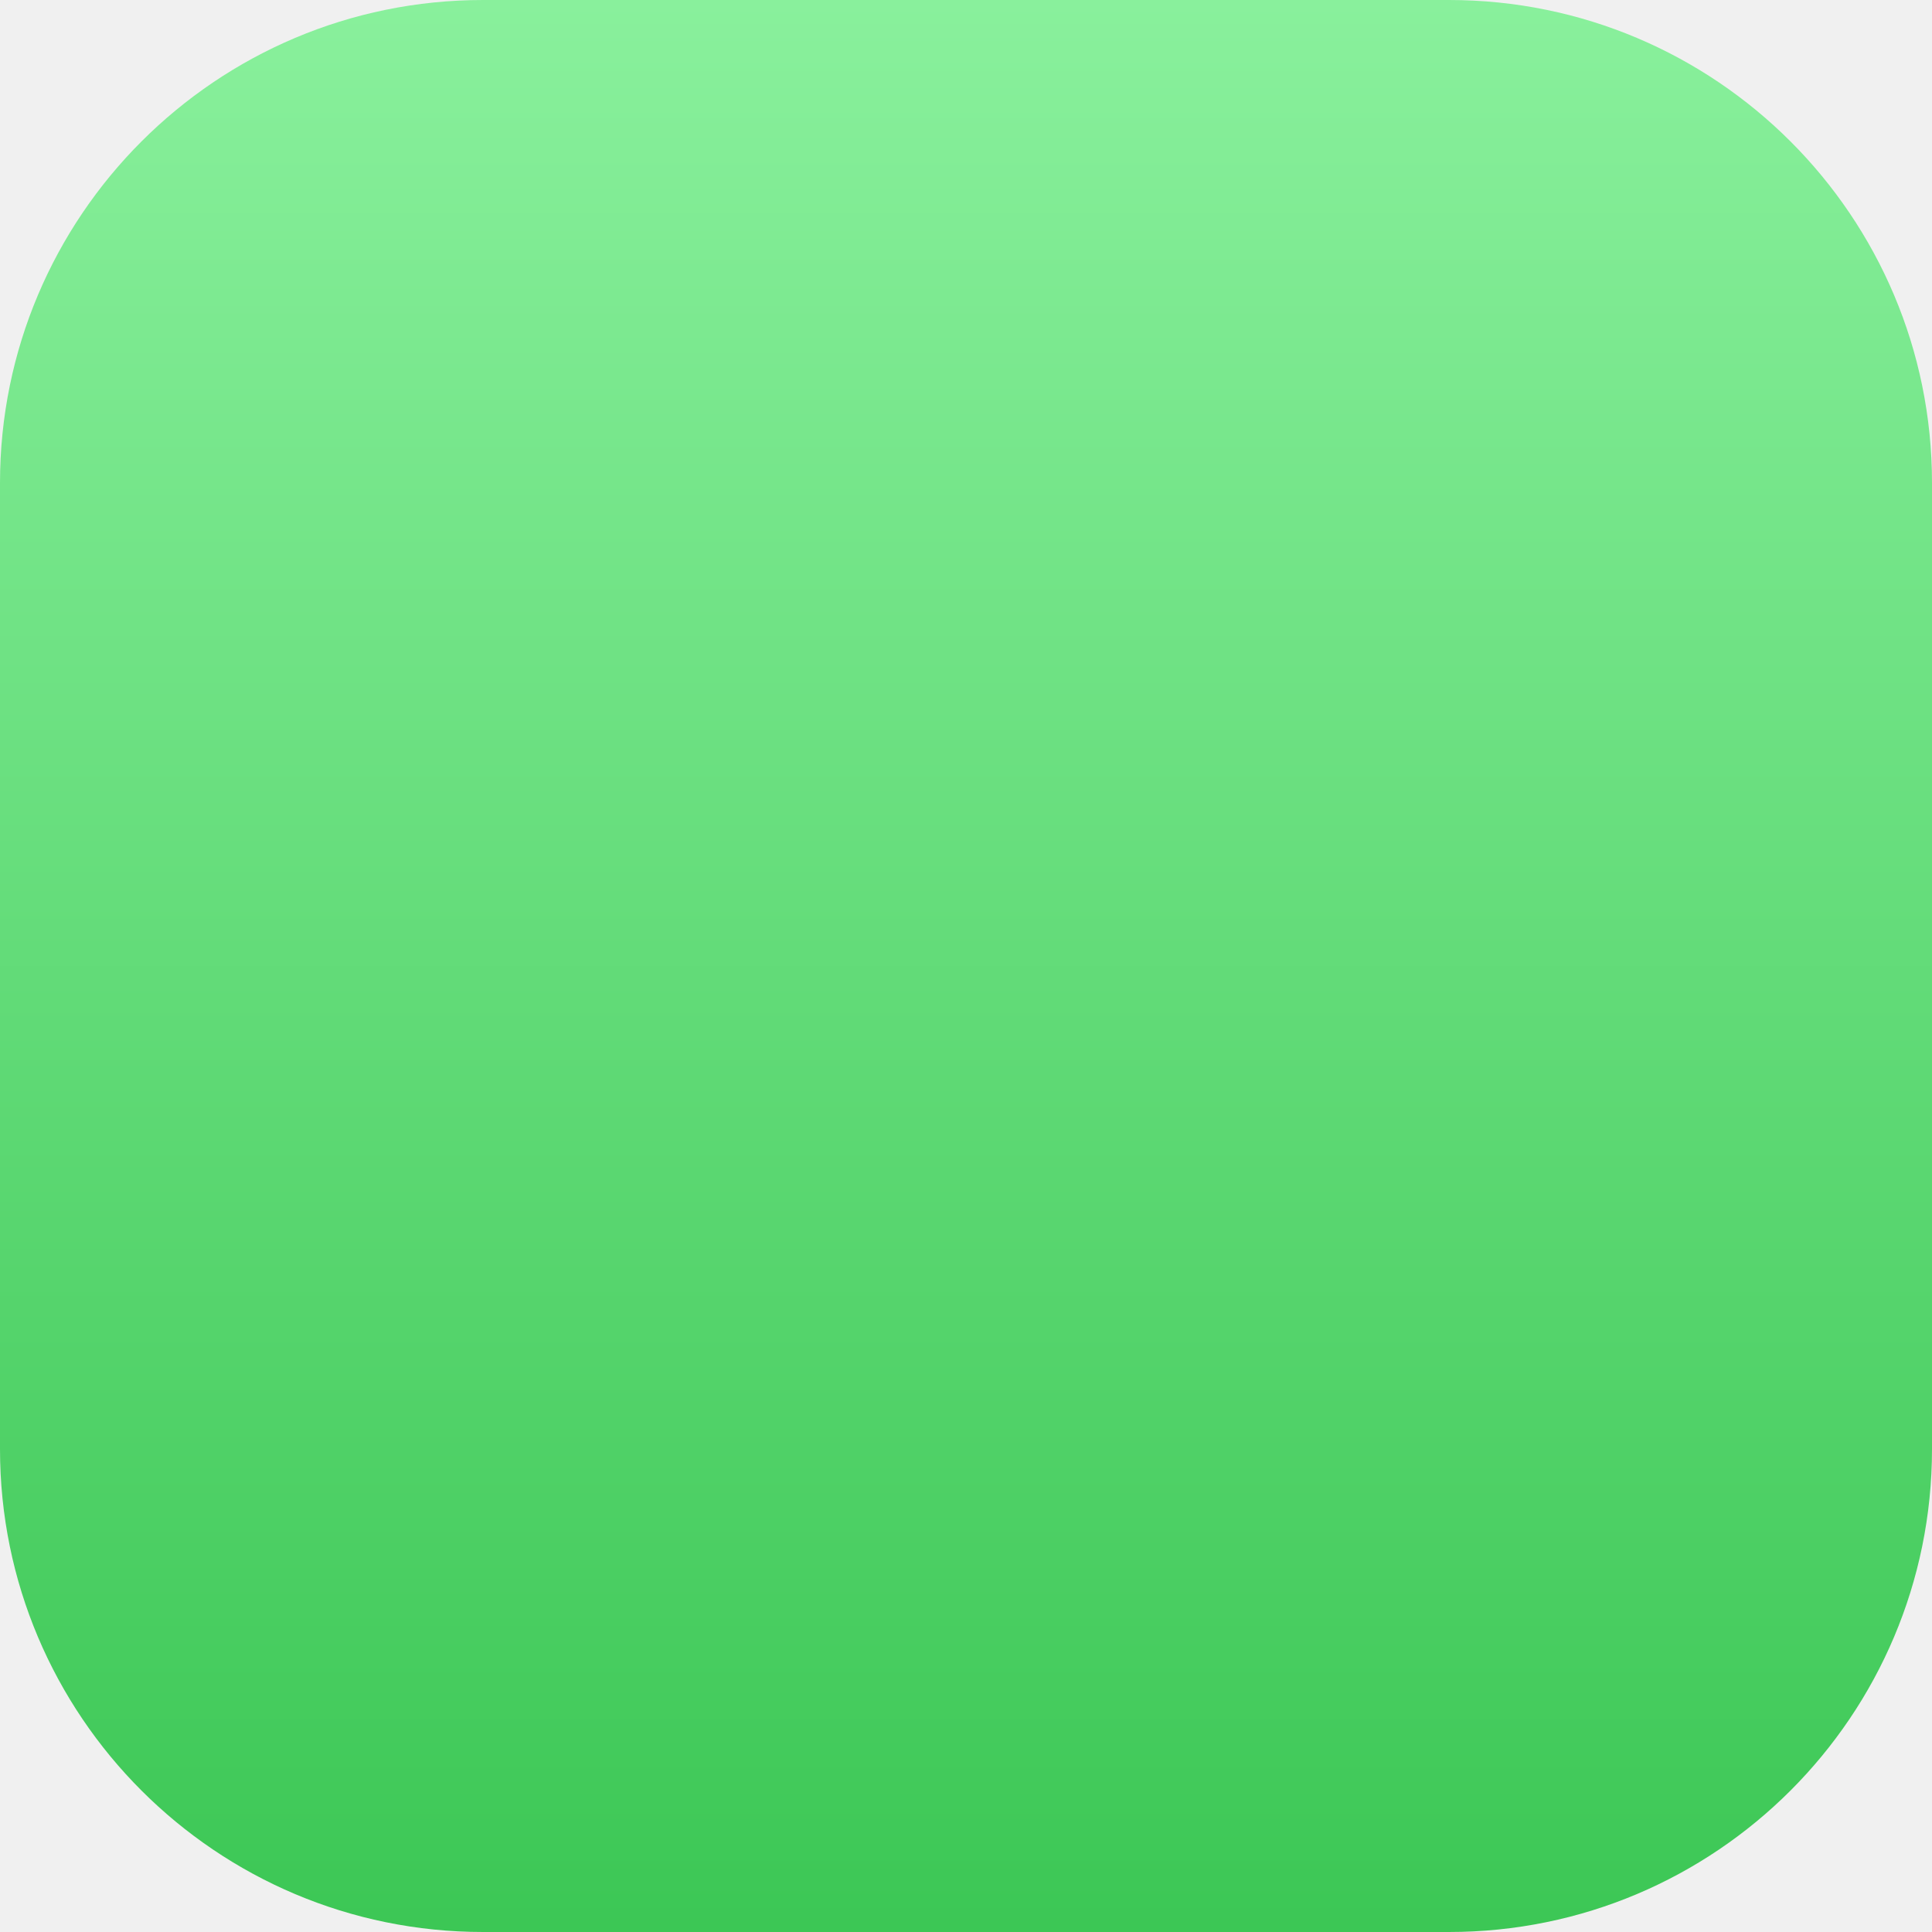
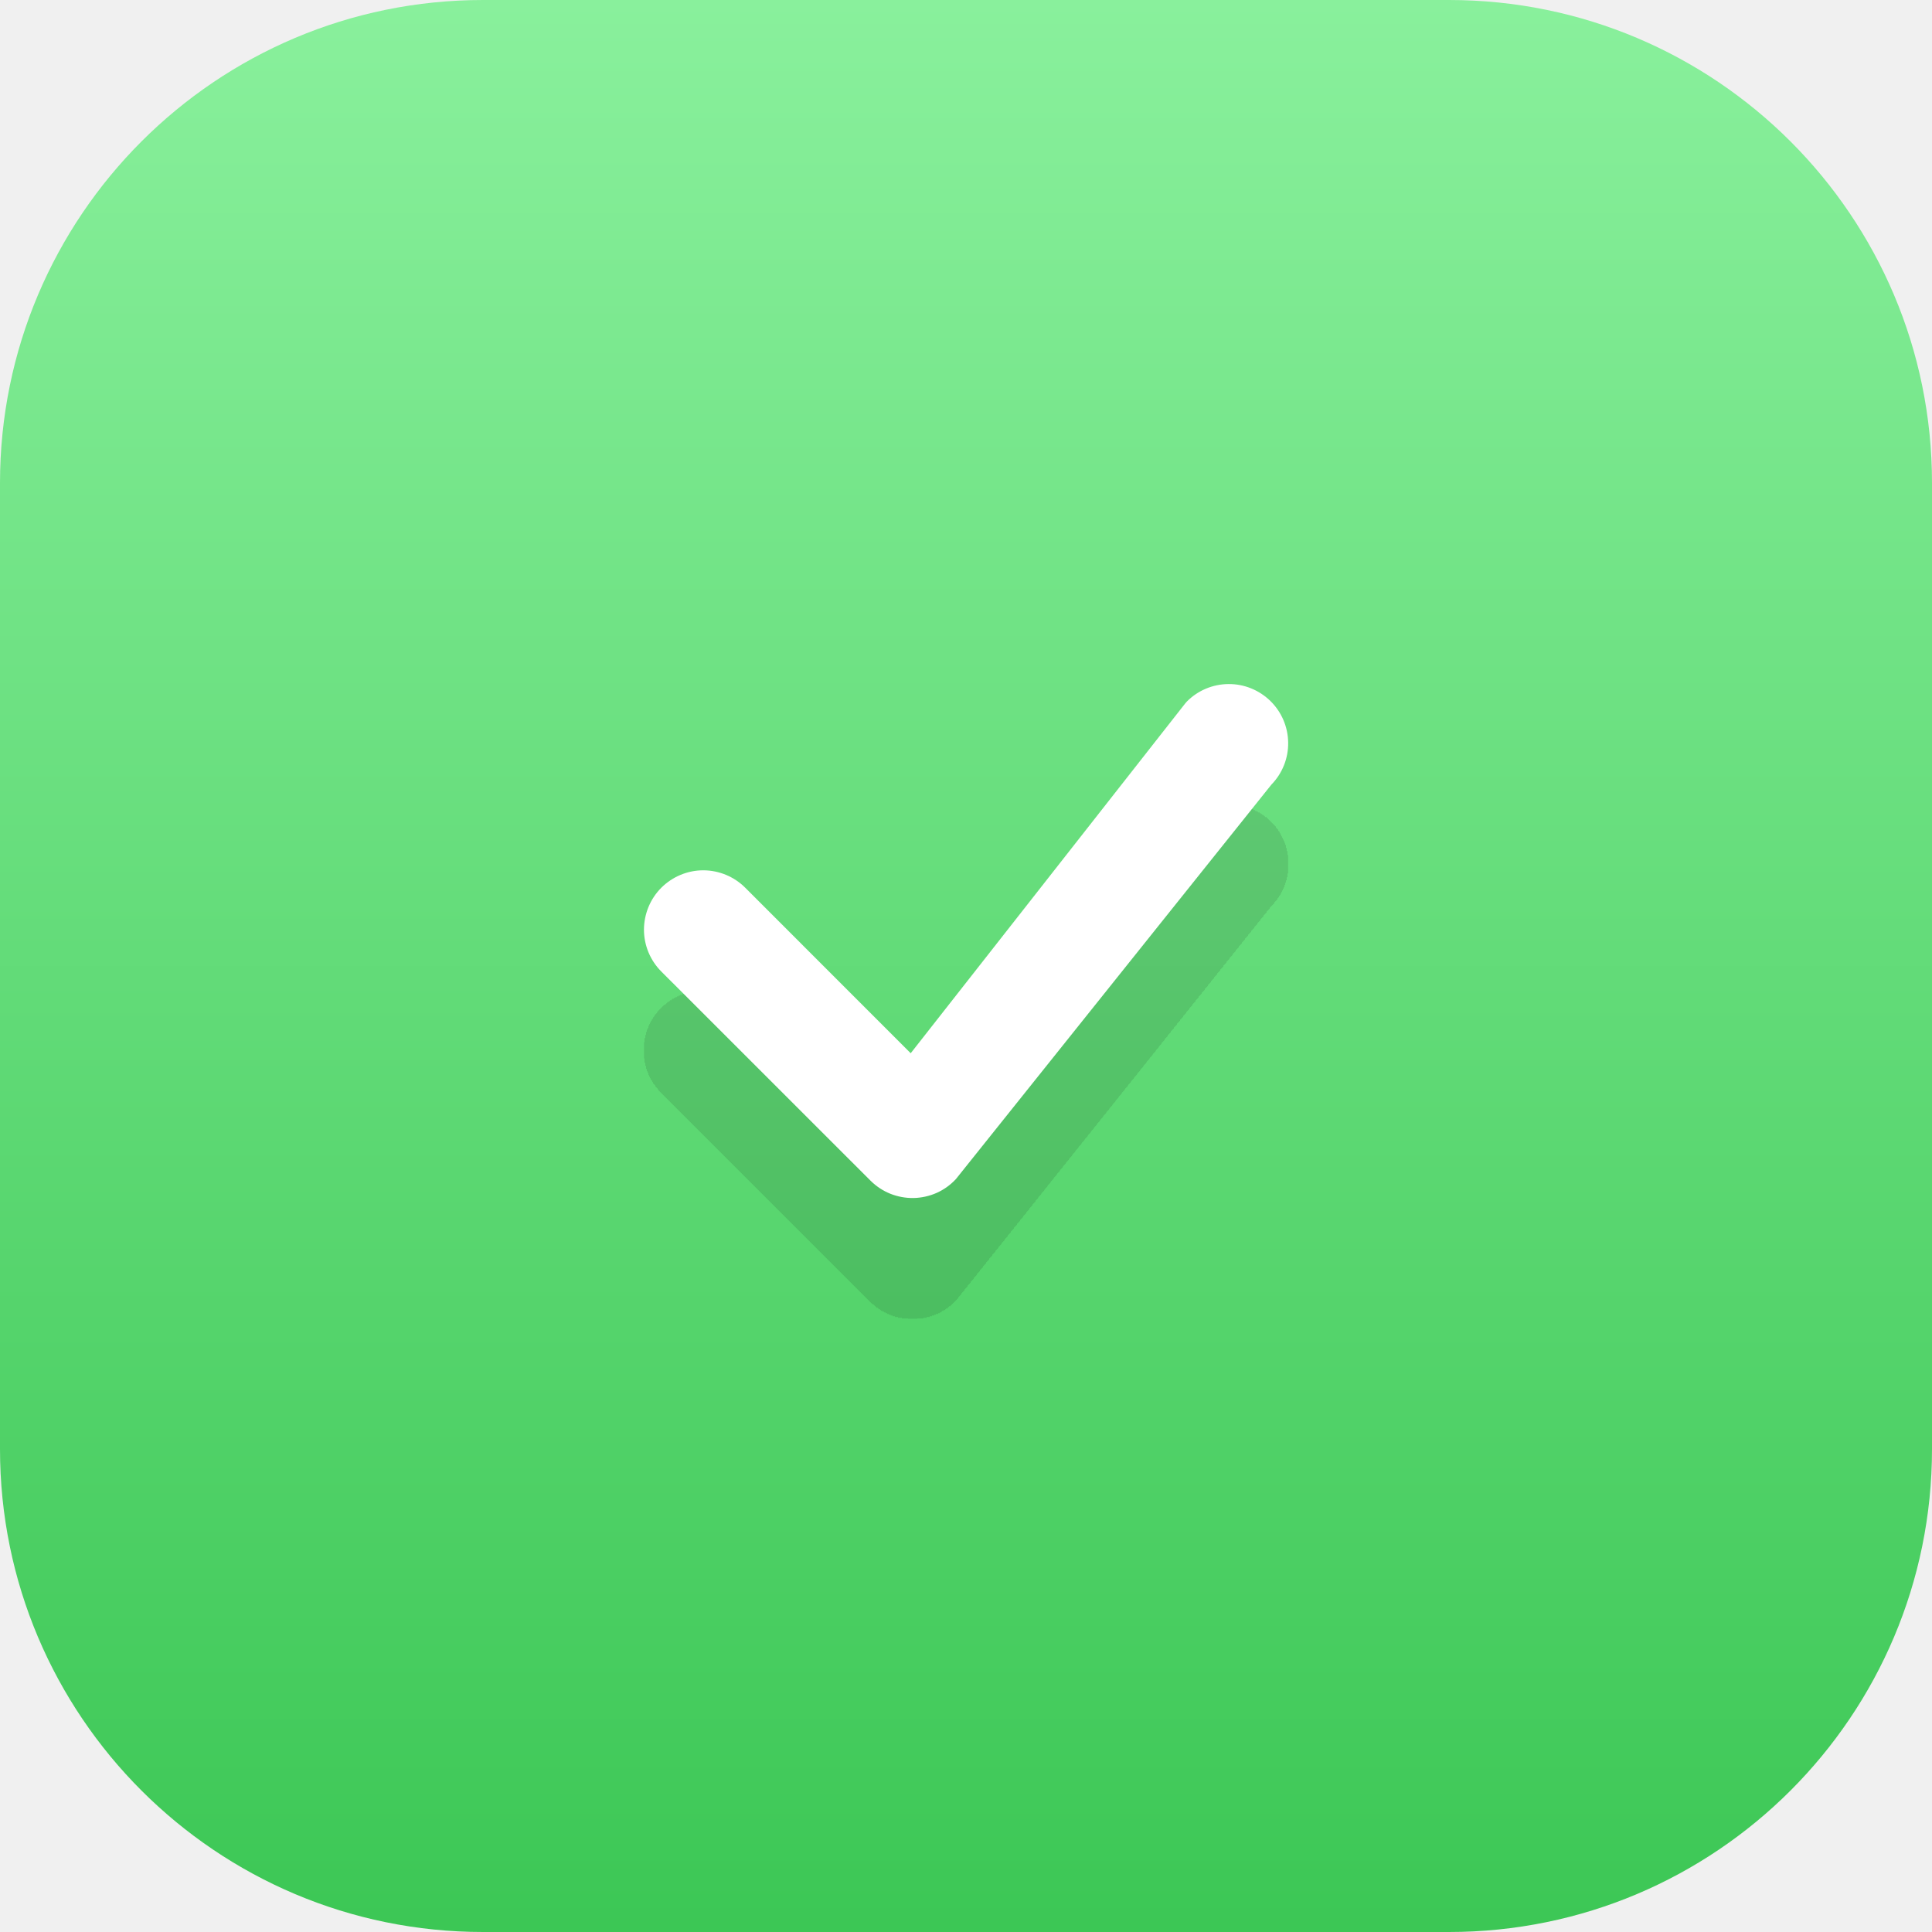
<svg xmlns="http://www.w3.org/2000/svg" width="32" height="32" viewBox="0 0 32 32" fill="none">
-   <rect width="32" height="32" rx="8" fill="url(#paint0_linear_60_201)" />
+   <rect width="32" height="32" rx="8" fill="url(#paint0_linear_0_1)" />
+   <g filter="url(#filter0_d_0_1)">
+     <path d="M19.657 11.621C19.839 11.436 20.088 11.332 20.347 11.33C20.607 11.328 20.856 11.429 21.042 11.611C21.227 11.792 21.333 12.04 21.336 12.299C21.34 12.559 21.24 12.809 21.059 12.995L15.833 19.529C15.743 19.626 15.635 19.704 15.514 19.758C15.394 19.811 15.264 19.84 15.132 19.843C15 19.845 14.869 19.821 14.746 19.772C14.624 19.723 14.513 19.649 14.419 19.556L10.954 16.092C10.77 15.908 10.666 15.658 10.666 15.398C10.667 15.137 10.77 14.887 10.954 14.703C11.139 14.519 11.389 14.415 11.649 14.415C11.909 14.416 12.159 14.519 12.343 14.703L15.084 17.445L19.631 11.651C19.639 11.641 19.648 11.631 19.657 11.621L19.657 11.621Z" fill="white" />
+   </g>
  <defs>
-     <linearGradient id="paint0_linear_60_201" x1="16" y1="0" x2="16" y2="32" gradientUnits="userSpaceOnUse">
+     <filter id="filter0_d_0_1" x="10.666" y="11.33" width="10.67" height="10.513" filterUnits="userSpaceOnUse" color-interpolation-filters="sRGB">
+       <feFlood flood-opacity="0" result="BackgroundImageFix" />
+       <feColorMatrix in="SourceAlpha" type="matrix" values="0 0 0 0 0 0 0 0 0 0 0 0 0 0 0 0 0 0 127 0" result="hardAlpha" />
+       <feOffset dy="2" />
+       <feColorMatrix type="matrix" values="0 0 0 0 0 0 0 0 0 0 0 0 0 0 0 0 0 0 0.1 0" />
+       <feBlend mode="normal" in2="BackgroundImageFix" result="effect1_dropShadow_0_1" />
+       <feBlend mode="normal" in="SourceGraphic" in2="effect1_dropShadow_0_1" result="shape" />
+     </filter>
+     <linearGradient id="paint0_linear_0_1" x1="16" y1="0" x2="16" y2="32" gradientUnits="userSpaceOnUse">
      <stop stop-color="#89F09C" />
      <stop offset="1" stop-color="#3CC755" />
    </linearGradient>
  </defs>
</svg>
